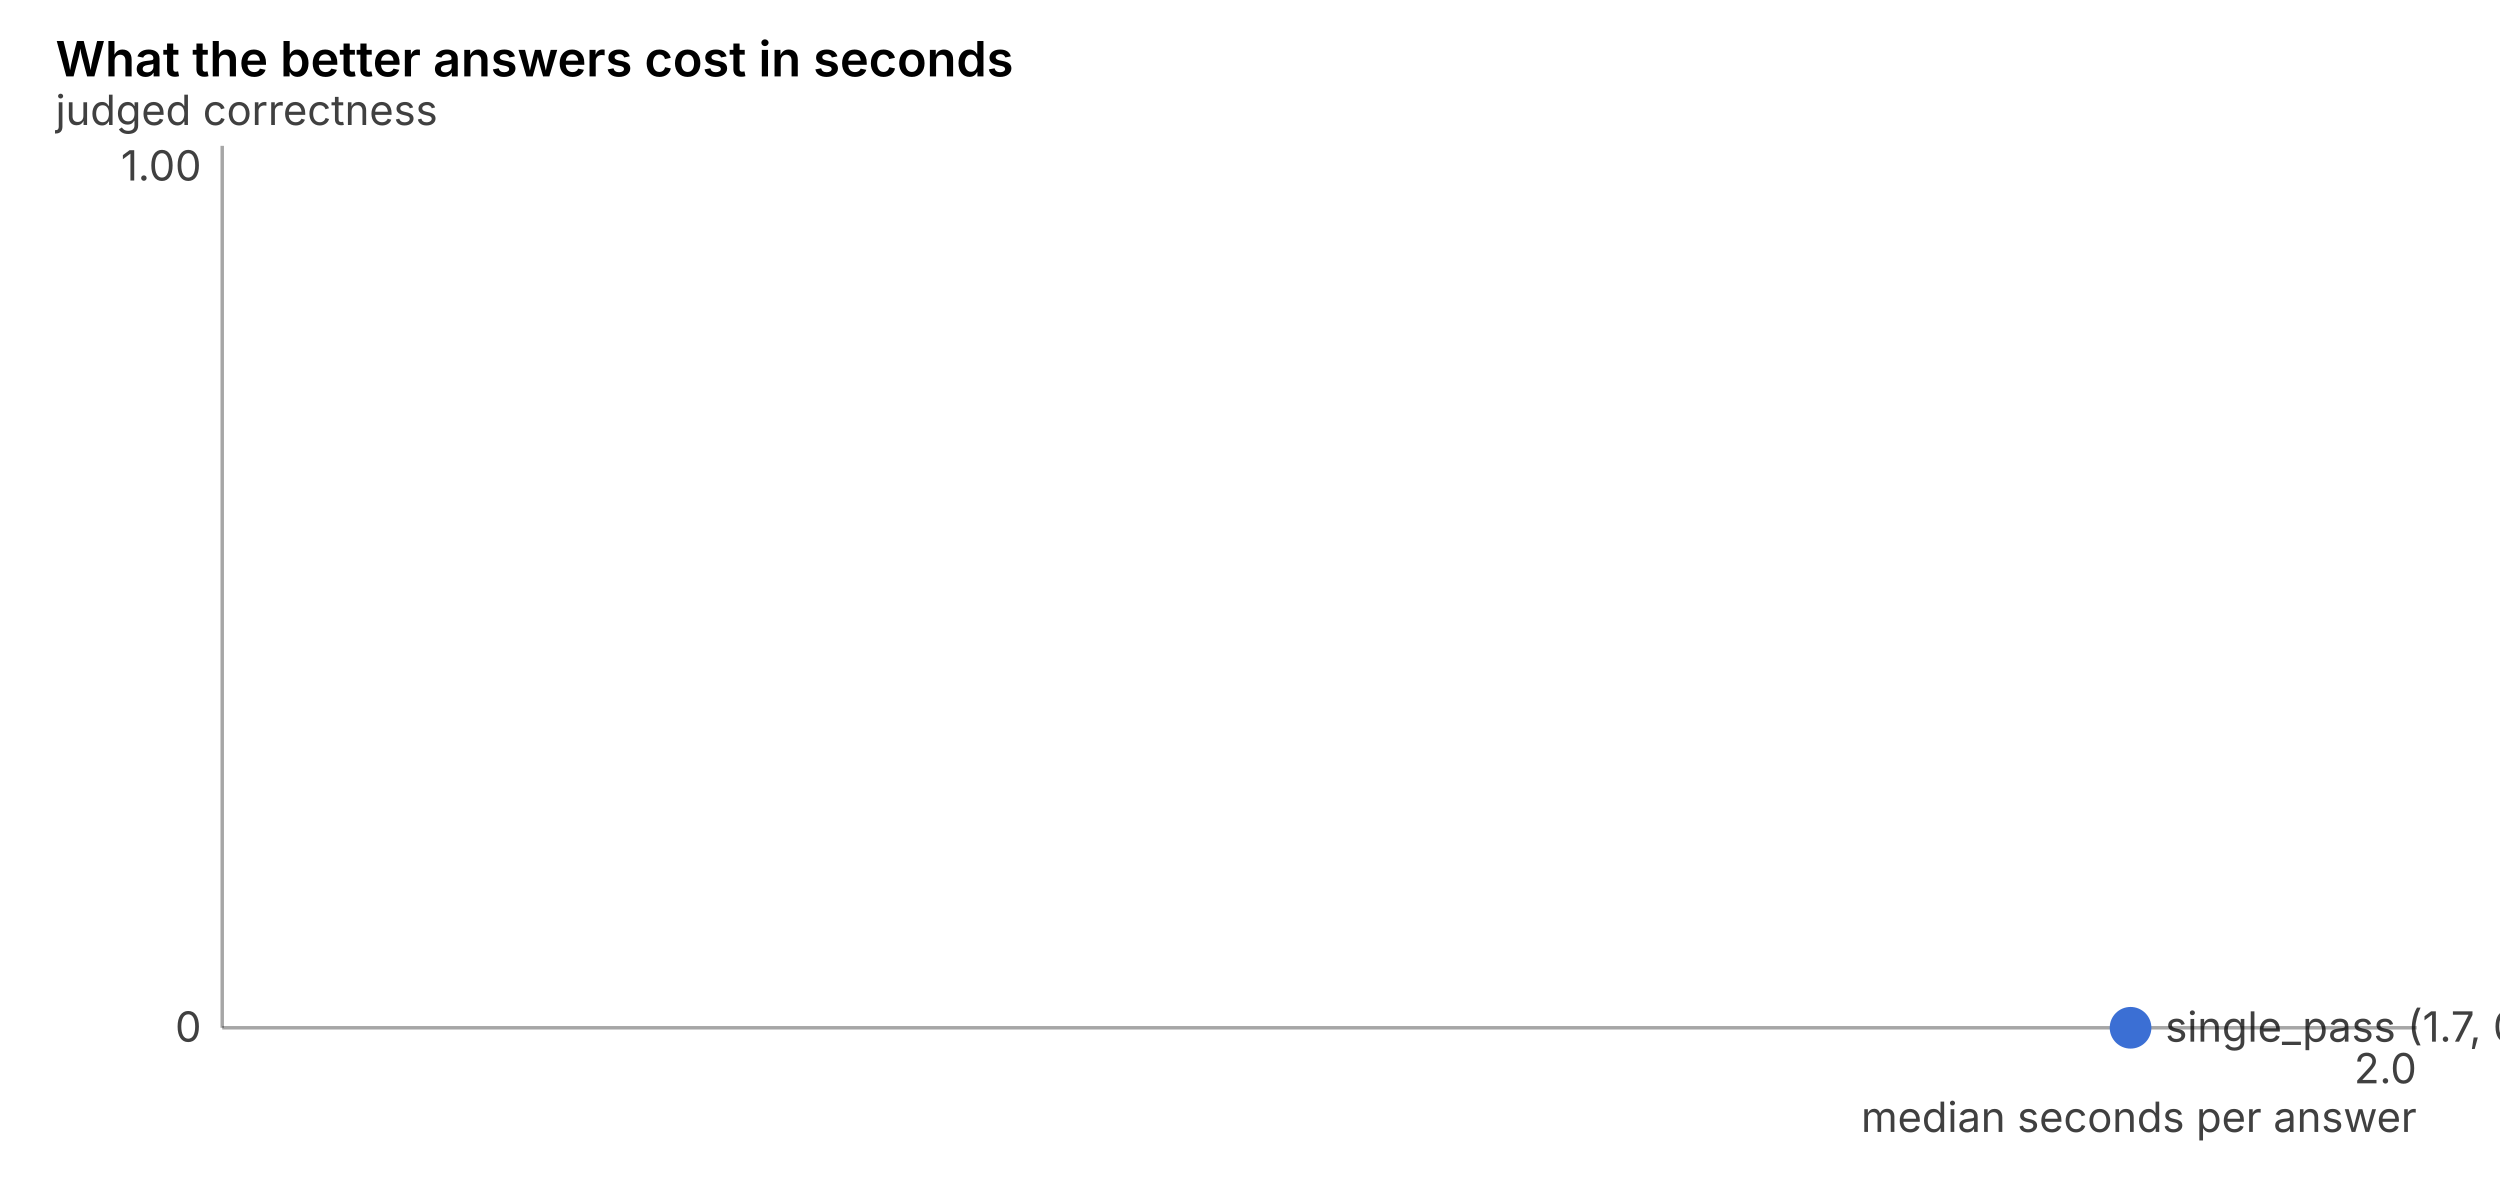
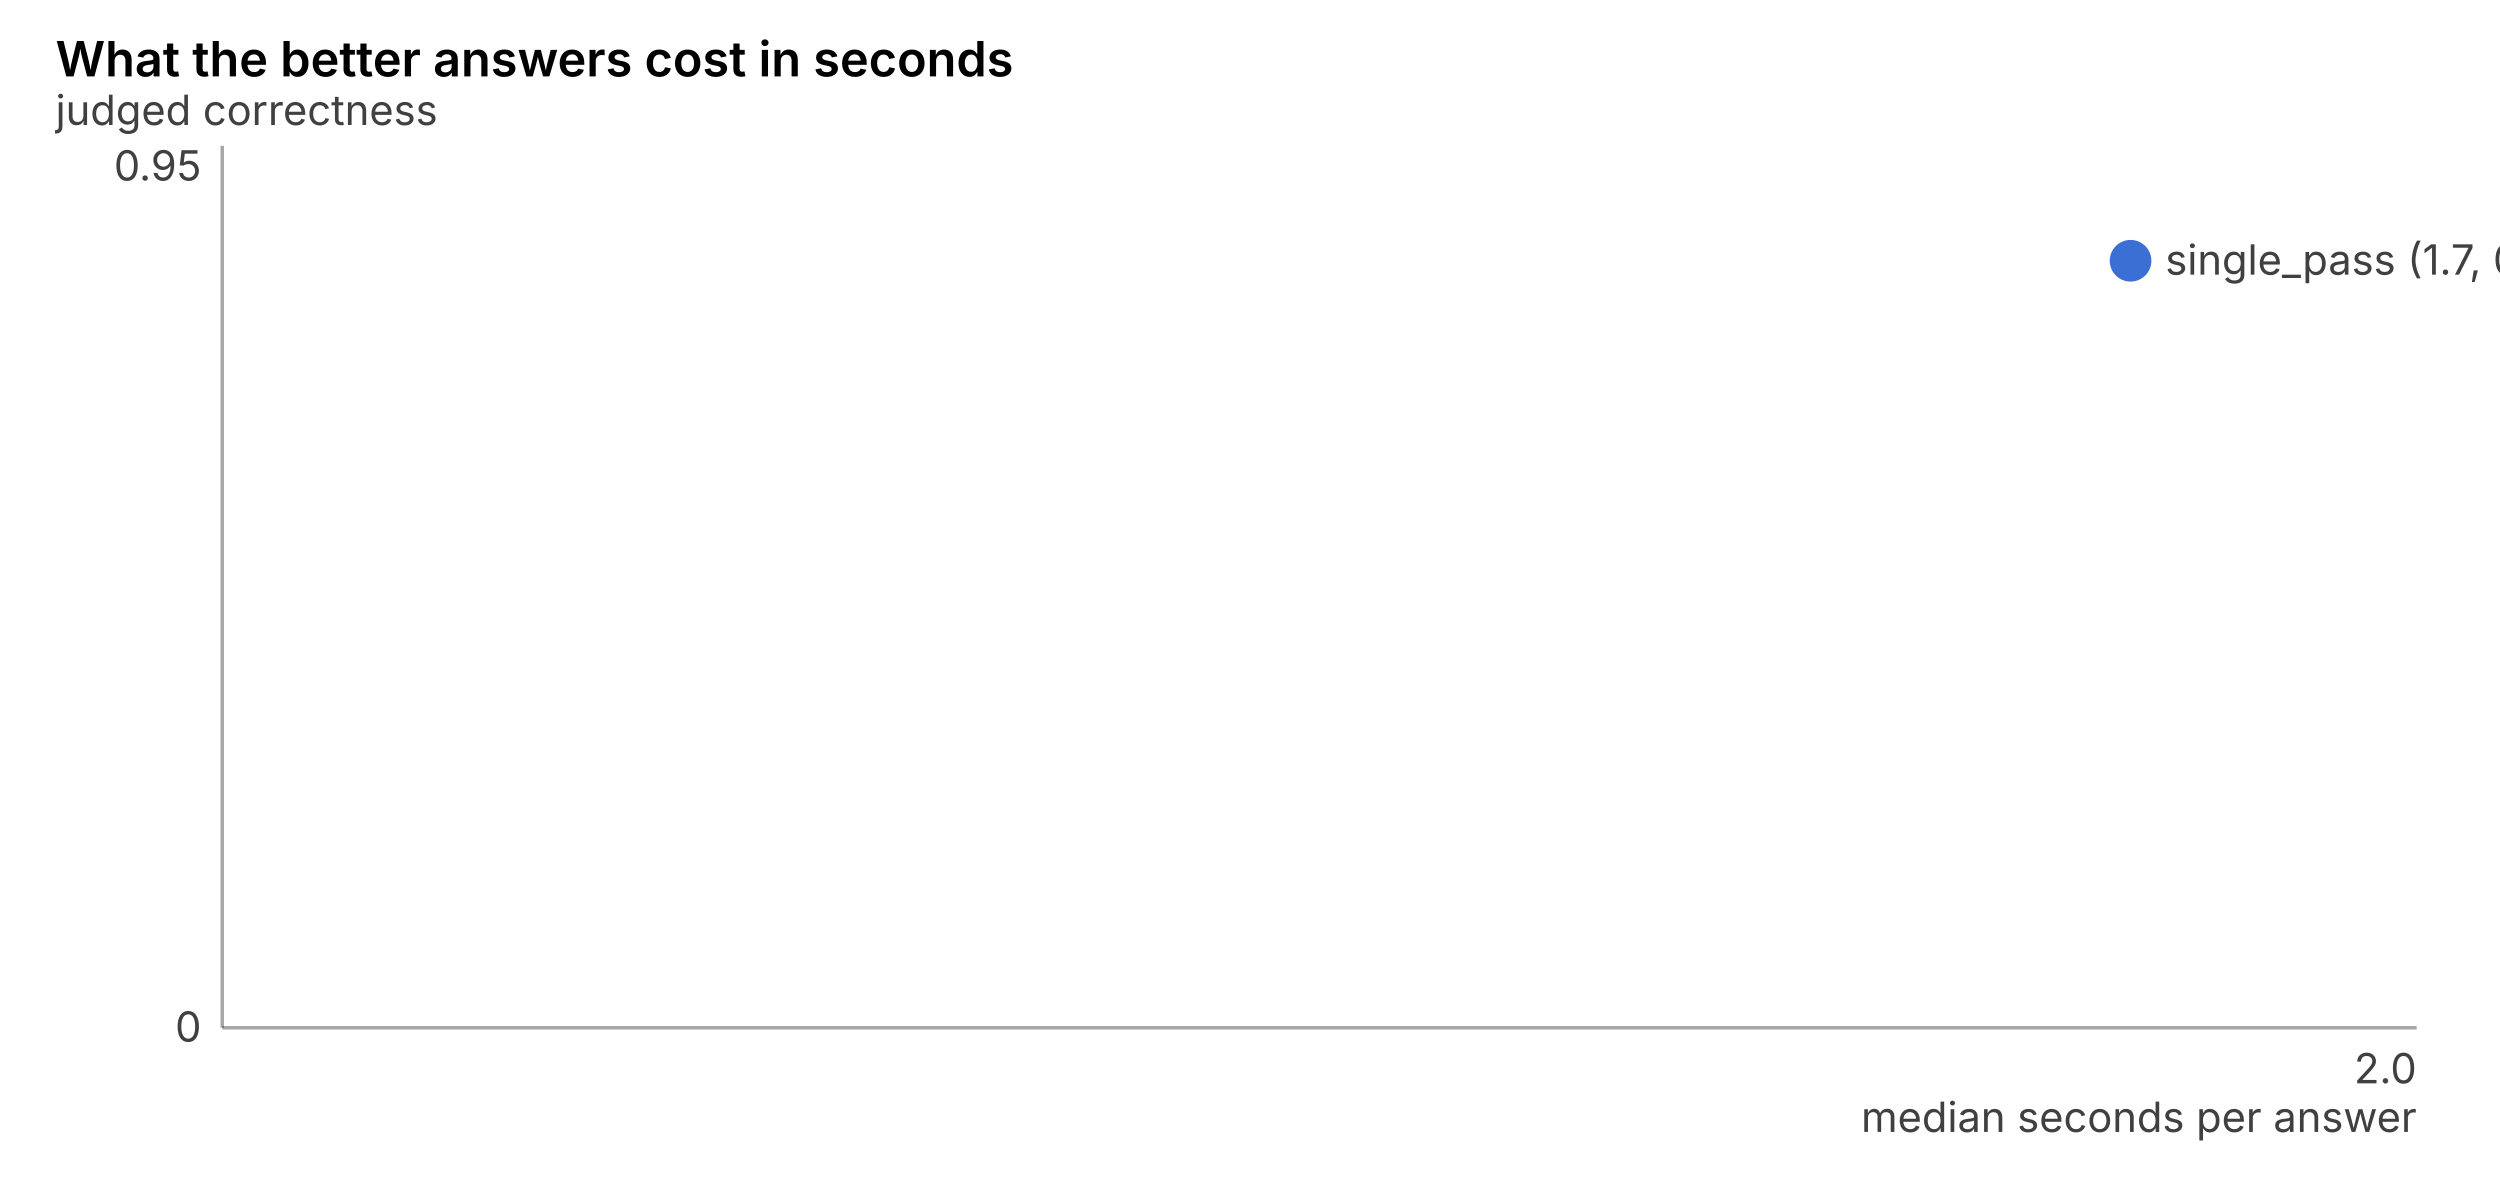
<svg xmlns="http://www.w3.org/2000/svg" viewBox="0 0 720 340" width="720" height="340" role="img" aria-label="What the better answers cost in seconds">
  <style>text{font:13px system-ui,-apple-system,"Segoe UI",sans-serif;fill:currentColor}.t{font-weight:600;font-size:14px}.v{font-size:12px;opacity:.75}</style>
  <text class="t" x="16" y="22">What the better answers cost in seconds</text>
  <line x1="64" y1="42" x2="64" y2="296" stroke="currentColor" stroke-opacity=".35" />
  <line x1="64" y1="296" x2="696" y2="296" stroke="currentColor" stroke-opacity=".35" />
  <text class="v" x="696" y="326" text-anchor="end">median seconds per answer</text>
  <text class="v" x="16" y="36">judged correctness</text>
  <text class="v" x="58" y="300" text-anchor="end">0</text>
-   <text class="v" x="58" y="52" text-anchor="end">1.00</text>
+   <text class="v" x="58" y="52" text-anchor="end">0.95</text>
  <text class="v" x="696" y="312" text-anchor="end">2.0</text>
-   <circle cx="613.6" cy="296.0" r="6" fill="#3b6fd4" />
-   <text class="v" x="623.6" y="300.0">single_pass (1.7, 0.00)</text>
+   <circle cx="613.6" cy="75.1" r="6" fill="#3b6fd4" />
+   <text class="v" x="623.6" y="79.1">single_pass (1.7, 0.82)</text>
</svg>
